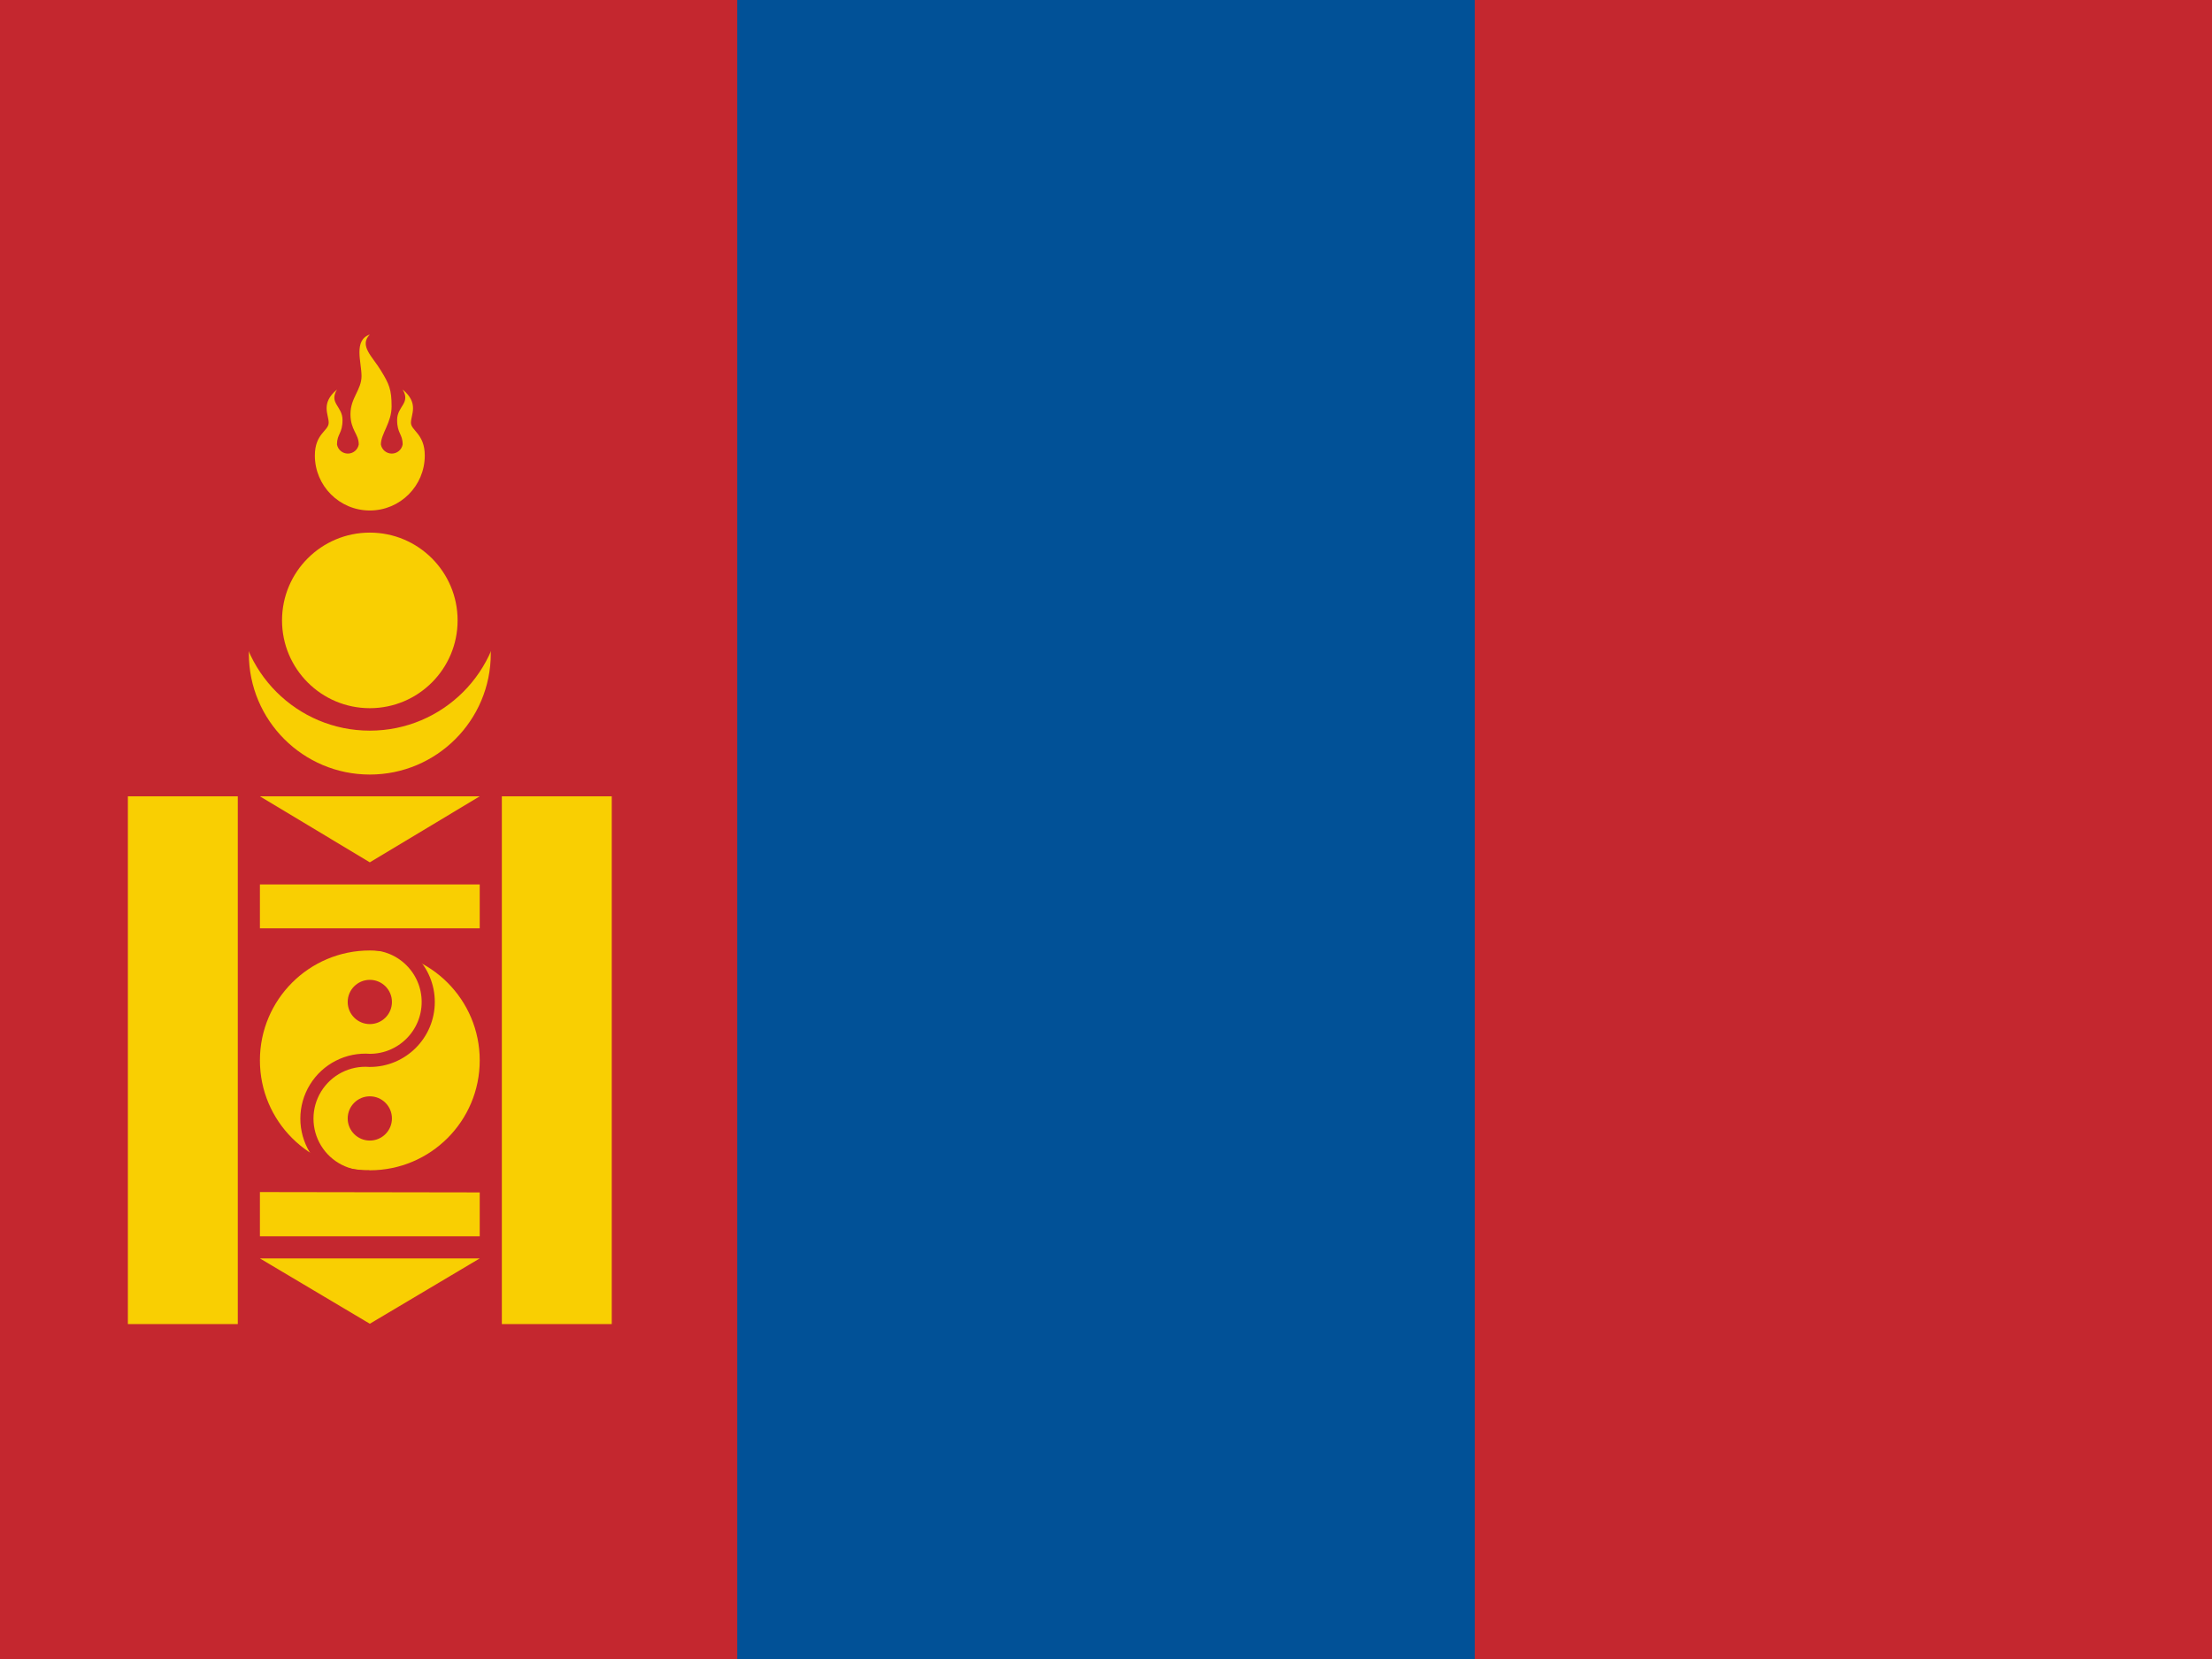
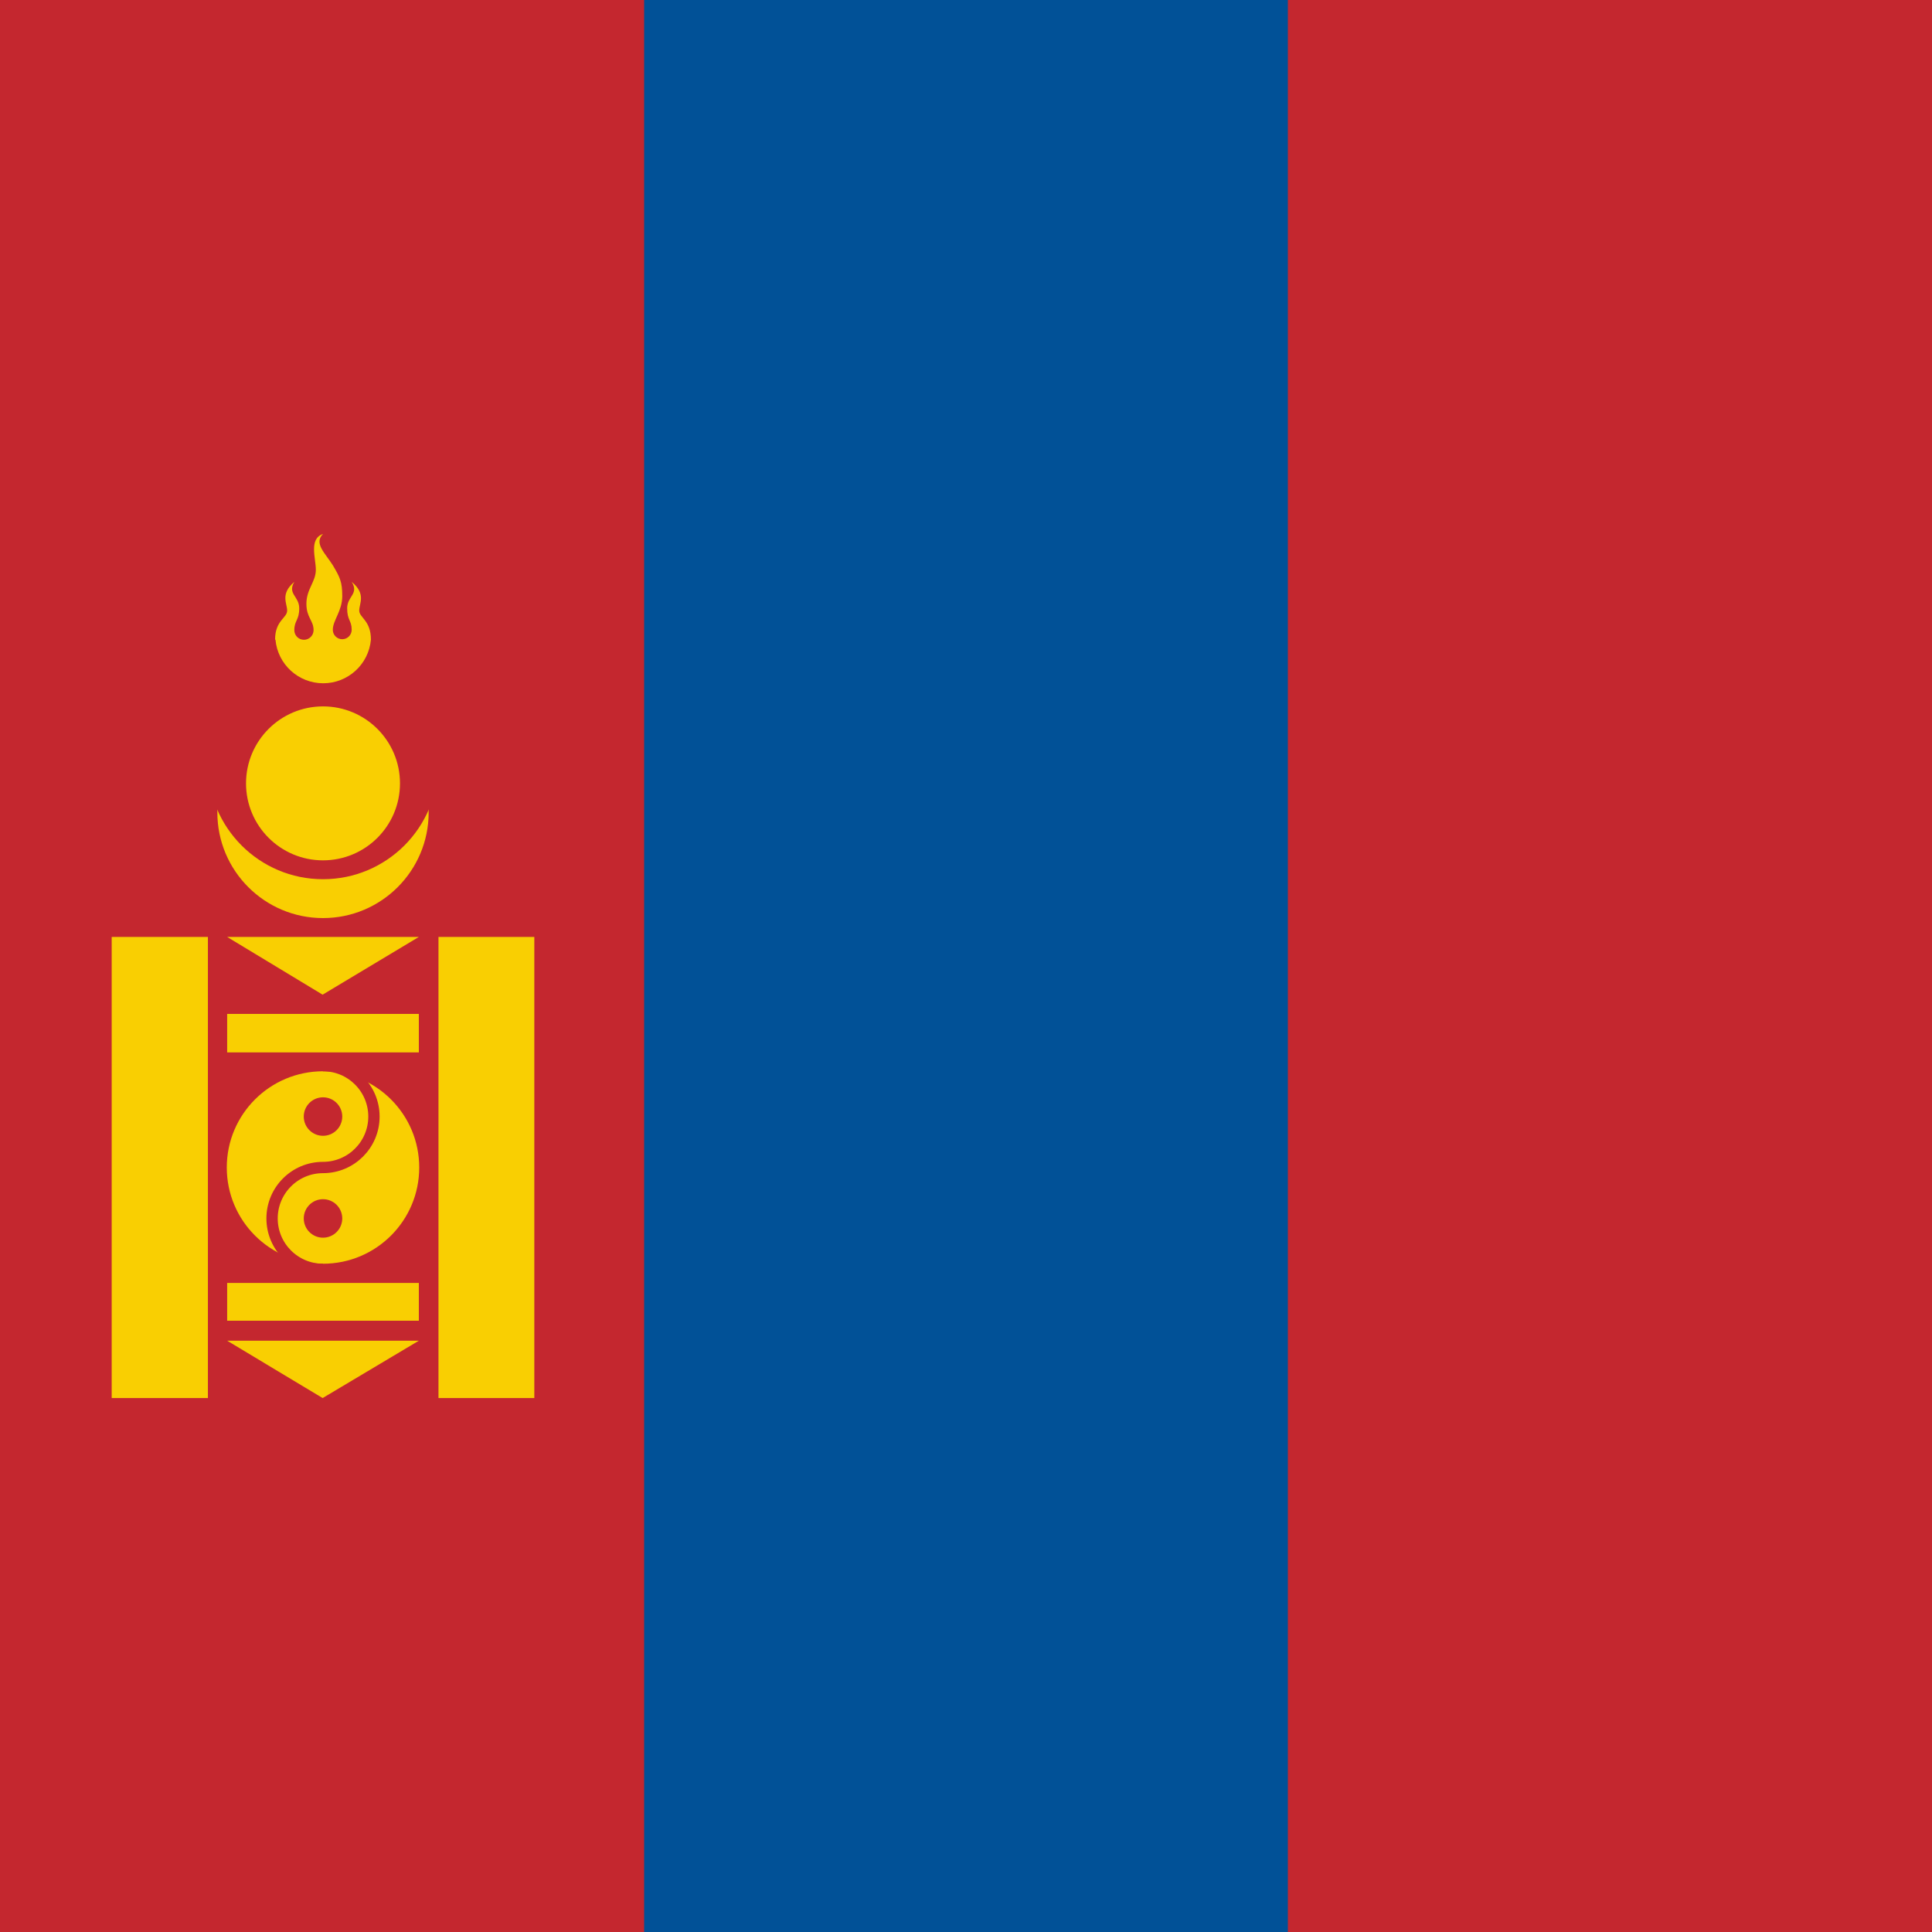
- <svg xmlns="http://www.w3.org/2000/svg" id="flag-icon-css-mn" viewBox="0 0 640 480">
-   <path fill="#c4272f" d="M0 0h640v480H0z" />
-   <path fill="#015197" d="M213.3 0h213.4v480H213.3z" />
-   <circle cx="107" cy="189.1" r="35" fill="#f9cf02" />
-   <circle cx="107" cy="173.2" r="38.2" fill="#c4272f" />
-   <path fill="#f9cf02" fill-rule="evenodd" d="M91.1 131.8a15.9 15.9 0 0 0 31.8 0c0-6.3-4-7.2-4-9.5 0-2.4 2.4-5.6-2.4-9.6 2.4 4-1.6 4.8-1.6 8.8 0 4 1.6 4 1.6 7.1a3.2 3.2 0 0 1-6.3 0c0-3.1 3.1-6.3 3.1-11 0-4.9-.7-6.5-3.1-10.4-2.4-4-6.4-7.2-3.2-10.4-4.8 1.6-2.4 8-2.4 12s-3.2 6.3-3.2 11 2.4 5.7 2.4 8.8a3.2 3.2 0 0 1-6.3 0c0-3.1 1.6-3.1 1.6-7.1s-4-4.8-1.6-8.8c-4.8 4-2.4 7.2-2.4 9.6 0 2.4-4 3.1-4 9.5z" />
-   <circle cx="107" cy="179.5" r="25.4" fill="#f9cf02" />
-   <path fill="#f9cf02" d="M37 230.4v152.7h31.8V230.4zm108.2 0v152.7H177V230.4zm-70 25.5v12.7h63.6v-12.7zm0 89v12.8h63.6V345zm0-114.5h63.6L107 249.5zm0 133.7h63.6L107 383z" />
-   <circle cx="107" cy="306.8" r="33.7" fill="#f9cf02" stroke="#c4272f" stroke-width="3.8" />
-   <path fill="none" stroke="#c4272f" stroke-width="3.8" d="M107 273a16.9 16.9 0 0 1 0 33.8 16.9 16.9 0 1 0 0 33.7" />
-   <circle cx="107" cy="289.9" r="6.4" fill="#c4272f" />
-   <circle cx="107" cy="323.6" r="6.4" fill="#c4272f" />
+ <svg xmlns="http://www.w3.org/2000/svg" id="flag-icon-css-mn" viewBox="0 0 512 512">
+   <path fill="#c4272f" d="M0 0h512v512H0z" />
+   <path fill="#015197" d="M170.7 0h170.6v512H170.7z" />
+   <circle cx="85.6" cy="215.3" r="28" fill="#f9cf02" />
+   <circle cx="85.6" cy="202.5" r="30.5" fill="#c4272f" />
+   <path fill="#f9cf02" fill-rule="evenodd" d="M73 169.5a12.7 12.7 0 0 0 25.3 0c0-5.1-3.1-5.8-3.1-7.7 0-1.9 1.9-4.4-2-7.6 2 3.2-1.2 3.8-1.2 7s1.2 3.2 1.2 5.7a2.5 2.5 0 0 1-5 0c0-2.5 2.5-5 2.5-8.9 0-3.8-.6-5-2.5-8.2-2-3.2-5.1-5.8-2.6-8.3-3.8 1.3-1.9 6.4-1.9 9.5 0 3.2-2.5 5.1-2.5 9 0 3.7 1.9 4.4 1.9 7a2.5 2.5 0 0 1-5.1 0c0-2.6 1.3-2.6 1.3-5.8 0-3.2-3.2-3.8-1.3-7-3.8 3.2-1.9 5.7-1.9 7.6 0 2-3.2 2.6-3.2 7.7z" />
+   <circle cx="85.6" cy="207.6" r="20.4" fill="#f9cf02" />
+   <path fill="#f9cf02" d="M29.6 248.3v122.2h25.5V248.3zm86.6 0v122.2h25.4V248.3zm-56 20.4v10.2H111v-10.2zm0 71.3v10H111v-10zm0-91.7H111l-25.5 15.3zm0 107H111l-25.5 15.2z" />
+   <circle cx="85.6" cy="309.4" r="27" fill="#f9cf02" stroke="#c4272f" stroke-width="3" />
+   <path fill="none" stroke="#c4272f" stroke-width="3" d="M85.6 282.4a13.5 13.5 0 0 1 0 27 13.5 13.5 0 1 0 0 27" />
+   <circle cx="85.6" cy="295.9" r="5.1" fill="#c4272f" />
+   <circle cx="85.6" cy="322.9" r="5.1" fill="#c4272f" />
</svg>
